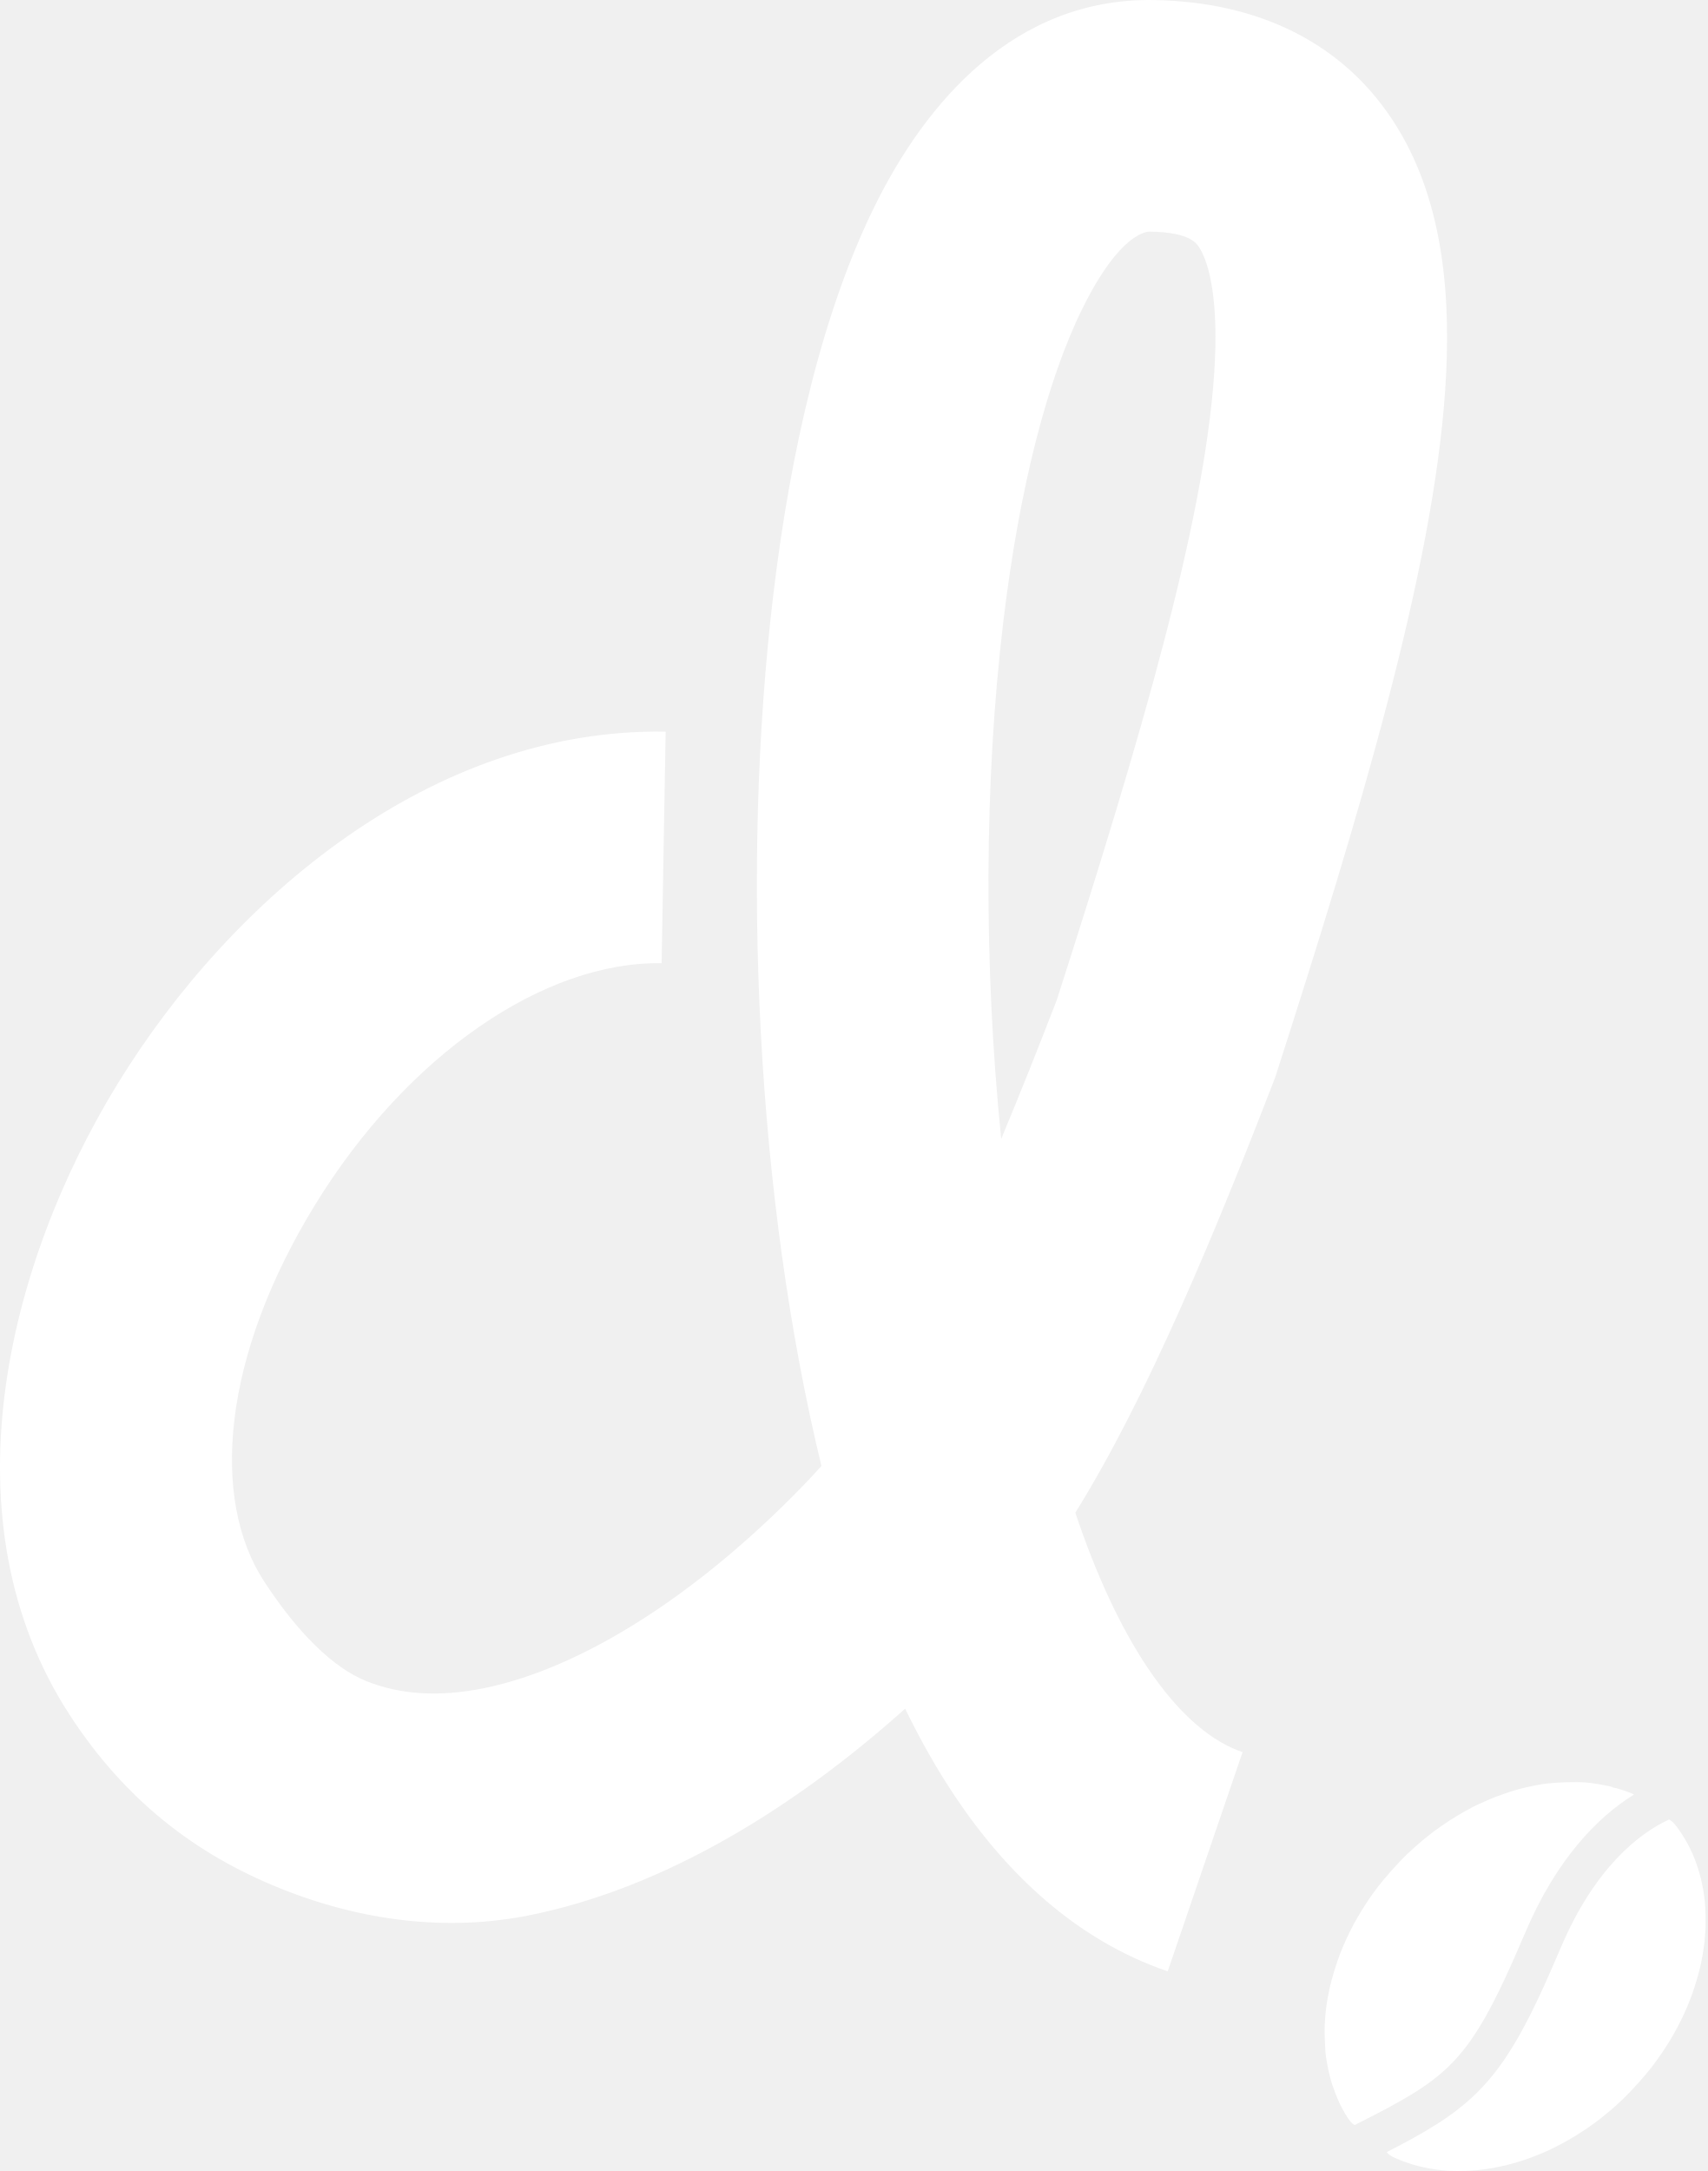
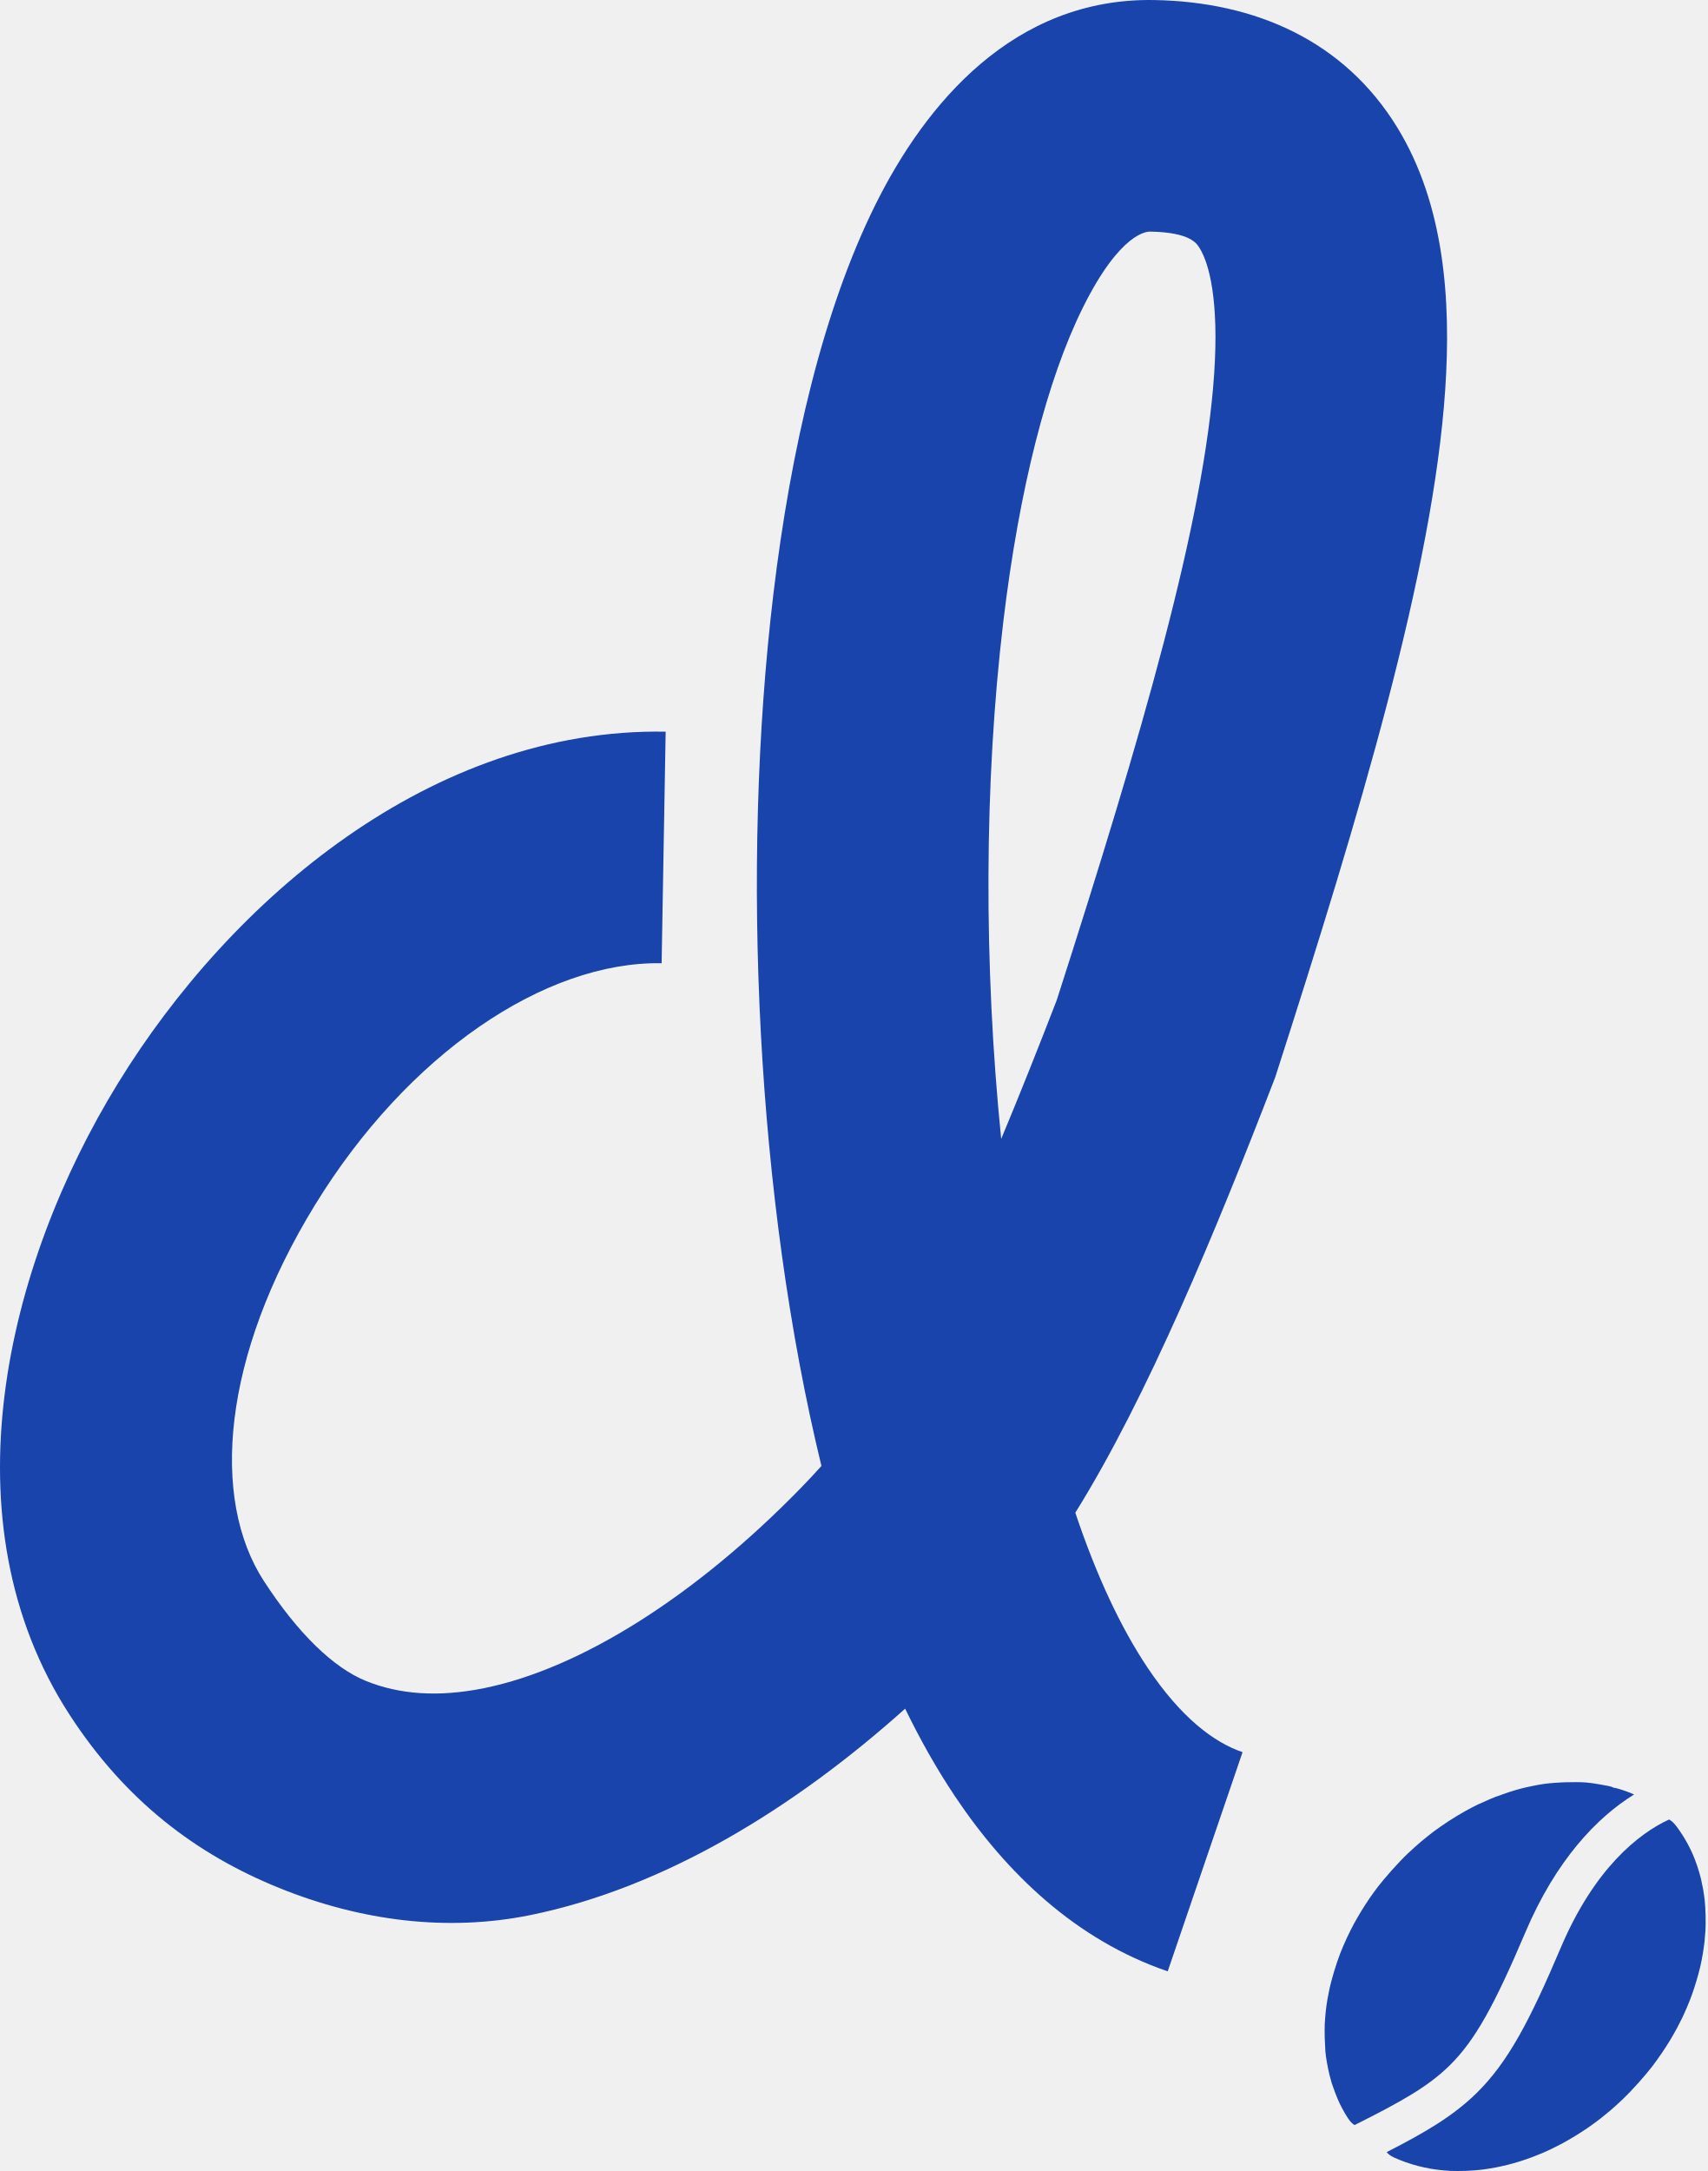
<svg xmlns="http://www.w3.org/2000/svg" width="118" height="150" viewBox="0 0 118 150" fill="none">
-   <path d="M79.751 0.003C86.76 0.125 92.893 2.822 96.565 8.833C99.802 14.132 100.281 20.734 99.861 26.935C99.012 39.459 93.947 56.3 88.184 74.219L88.114 74.436L88.031 74.649C84.073 84.909 79.276 96.547 74.303 104.515C75.755 108.852 77.44 112.451 79.288 115.214C81.612 118.686 83.878 120.385 85.859 121.062L83.272 128.633L80.687 136.205C74.351 134.041 69.553 129.438 65.989 124.113C64.729 122.23 63.584 120.199 62.544 118.056C54.89 124.917 45.91 130.437 36.642 132.319C30.968 133.472 24.997 132.756 19.281 130.44C13.538 128.113 8.668 124.414 4.822 118.499C-3.879 105.118 0.4 87.464 8.147 74.851C15.985 62.09 29.875 50.271 45.996 50.553L45.717 66.552C37.624 66.411 28.153 72.855 21.782 83.226C15.321 93.746 14.543 103.563 18.237 109.242C20.588 112.858 23.041 115.231 25.29 116.143C27.565 117.065 30.256 117.288 33.457 116.638C40.128 115.282 48.065 110.288 55.399 102.745C55.873 102.258 56.325 101.772 56.76 101.286C52.278 82.853 51.182 59.949 53.433 41.097C54.639 30.995 56.877 21.417 60.491 14.138C63.95 7.173 70.047 -0.166 79.751 0.003ZM79.471 16.002C79.297 15.999 77.433 15.999 74.824 21.255C72.369 26.199 70.428 33.728 69.322 42.994C67.999 54.075 67.97 66.725 69.181 78.692C70.462 75.621 71.748 72.392 73.019 69.102C78.903 50.797 83.207 36.004 83.895 25.853C84.245 20.695 83.529 18.188 82.91 17.175C82.725 16.872 82.339 16.052 79.471 16.002Z" fill="white" />
-   <path d="M112.906 123.99C110.369 125.555 107.529 128.493 105.397 133.517C103.258 138.556 101.926 140.983 100.152 142.722C98.65 144.195 96.783 145.229 93.598 146.826C93.487 146.758 93.4 146.686 93.308 146.579C93.224 146.483 93.059 146.236 92.941 146.032C92.823 145.829 92.66 145.522 92.577 145.352C92.495 145.182 92.352 144.842 92.259 144.597C92.166 144.352 92.06 144.055 92.023 143.937C91.986 143.819 91.916 143.565 91.868 143.372C91.82 143.179 91.741 142.805 91.694 142.54C91.646 142.275 91.596 141.918 91.582 141.748C91.568 141.577 91.548 141.167 91.538 140.836C91.527 140.505 91.528 140.056 91.538 139.839C91.549 139.621 91.58 139.233 91.606 138.977C91.633 138.721 91.686 138.342 91.724 138.137C91.761 137.93 91.831 137.579 91.877 137.355C91.925 137.131 92.061 136.622 92.18 136.224C92.299 135.827 92.491 135.261 92.606 134.966C92.721 134.672 92.929 134.187 93.069 133.889C93.208 133.591 93.425 133.157 93.551 132.926C93.676 132.695 93.907 132.297 94.063 132.041C94.219 131.785 94.466 131.401 94.611 131.189C94.757 130.976 95.027 130.603 95.212 130.36C95.397 130.118 95.825 129.608 96.164 129.227C96.543 128.8 96.967 128.357 97.271 128.069C97.542 127.813 97.961 127.437 98.202 127.233C98.444 127.03 98.83 126.722 99.06 126.548C99.29 126.374 99.754 126.051 100.092 125.83C100.43 125.61 100.951 125.295 101.248 125.131C101.546 124.967 101.938 124.763 102.119 124.677C102.299 124.591 102.665 124.429 102.932 124.316C103.198 124.203 103.428 124.111 103.444 124.111C103.459 124.113 103.639 124.049 103.842 123.971C104.045 123.893 104.445 123.762 104.73 123.679C105.015 123.597 105.337 123.513 105.445 123.493C105.554 123.473 105.754 123.43 105.891 123.398C106.028 123.365 106.382 123.302 106.678 123.256C106.974 123.211 107.635 123.159 108.148 123.142C108.662 123.125 109.293 123.131 109.552 123.154C109.811 123.178 110.08 123.209 110.15 123.224C110.219 123.239 110.418 123.272 110.592 123.298C110.765 123.324 111.021 123.371 111.159 123.402C111.298 123.433 111.428 123.474 111.448 123.493C111.469 123.512 111.516 123.526 111.553 123.524C111.59 123.523 111.781 123.572 111.978 123.634C112.174 123.696 112.438 123.789 112.565 123.84C112.691 123.891 112.818 123.942 112.847 123.955C112.861 123.961 112.883 123.974 112.906 123.99Z" fill="white" />
-   <path d="M116.589 138.634C116.484 138.884 116.325 139.239 116.235 139.424C116.146 139.608 115.987 139.92 115.882 140.117C115.778 140.314 115.574 140.672 115.431 140.913C115.287 141.154 115.019 141.573 114.835 141.843C114.651 142.113 114.349 142.533 114.165 142.776C113.981 143.019 113.557 143.523 113.225 143.896C112.865 144.301 112.423 144.763 112.13 145.041C111.86 145.298 111.478 145.644 111.283 145.81C111.088 145.977 110.772 146.235 110.58 146.384C110.388 146.533 110.04 146.788 109.806 146.952C109.573 147.116 109.147 147.394 108.861 147.569C108.575 147.744 108.154 147.986 107.926 148.109C107.698 148.231 107.356 148.404 107.165 148.494C106.974 148.584 106.714 148.702 106.585 148.757C106.458 148.812 106.162 148.93 105.927 149.02C105.694 149.11 105.291 149.25 105.033 149.331C104.776 149.412 104.378 149.524 104.151 149.58C103.924 149.636 103.553 149.716 103.326 149.759C103.1 149.803 102.698 149.867 102.435 149.903C102.172 149.938 101.662 149.978 101.302 149.99C100.942 150.003 100.459 150.003 100.23 149.991C100 149.978 99.664 149.952 99.482 149.931C99.3 149.911 98.991 149.866 98.796 149.831C98.601 149.797 98.245 149.719 98.006 149.66C97.767 149.6 97.375 149.48 97.135 149.394C96.894 149.307 96.559 149.173 96.389 149.097C96.18 149.003 96.03 148.911 95.924 148.812C95.887 148.778 95.851 148.737 95.818 148.696C98.471 147.34 100.413 146.201 102.019 144.626C104.215 142.474 105.718 139.585 107.852 134.559C110.162 129.117 113.215 126.684 115.335 125.712C115.419 125.765 115.531 125.847 115.588 125.897C115.647 125.949 115.773 126.096 115.869 126.223C115.964 126.35 116.132 126.593 116.241 126.763C116.351 126.933 116.517 127.213 116.61 127.386C116.704 127.559 116.856 127.866 116.947 128.069C117.039 128.272 117.189 128.663 117.28 128.939C117.372 129.214 117.486 129.608 117.534 129.815C117.583 130.022 117.65 130.349 117.685 130.542C117.719 130.735 117.768 131.082 117.794 131.313C117.82 131.543 117.847 132.008 117.854 132.346C117.862 132.684 117.858 133.137 117.846 133.354C117.833 133.57 117.806 133.916 117.784 134.123C117.761 134.33 117.706 134.718 117.662 134.984C117.618 135.251 117.54 135.649 117.489 135.87C117.438 136.09 117.323 136.52 117.233 136.824C117.143 137.129 117.005 137.558 116.925 137.778C116.846 137.999 116.695 138.384 116.589 138.634Z" fill="white" />
+   <path d="M79.751 0.003C86.76 0.125 92.893 2.822 96.565 8.833C99.802 14.132 100.281 20.734 99.861 26.935C99.012 39.459 93.947 56.3 88.184 74.219L88.114 74.436L88.031 74.649C84.073 84.909 79.276 96.547 74.303 104.515C75.755 108.852 77.44 112.451 79.288 115.214C81.612 118.686 83.878 120.385 85.859 121.062L83.272 128.633L80.687 136.205C74.351 134.041 69.553 129.438 65.989 124.113C64.729 122.23 63.584 120.199 62.544 118.056C54.89 124.917 45.91 130.437 36.642 132.319C30.968 133.472 24.997 132.756 19.281 130.44C13.538 128.113 8.668 124.414 4.822 118.499C-3.879 105.118 0.4 87.464 8.147 74.851C15.985 62.09 29.875 50.271 45.996 50.553L45.717 66.552C37.624 66.411 28.153 72.855 21.782 83.226C15.321 93.746 14.543 103.563 18.237 109.242C20.588 112.858 23.041 115.231 25.29 116.143C27.565 117.065 30.256 117.288 33.457 116.638C40.128 115.282 48.065 110.288 55.399 102.745C55.873 102.258 56.325 101.772 56.76 101.286C52.278 82.853 51.182 59.949 53.433 41.097C54.639 30.995 56.877 21.417 60.491 14.138C63.95 7.173 70.047 -0.166 79.751 0.003ZM79.471 16.002C79.297 15.999 77.433 15.999 74.824 21.255C72.369 26.199 70.428 33.728 69.322 42.994C67.999 54.075 67.97 66.725 69.181 78.692C70.462 75.621 71.748 72.392 73.019 69.102C78.903 50.797 83.207 36.004 83.895 25.853C84.245 20.695 83.529 18.188 82.91 17.175C82.725 16.872 82.339 16.052 79.471 16.002Z" fill="#1844AB" />
+   <path d="M112.906 123.99C110.369 125.555 107.529 128.493 105.397 133.517C103.258 138.556 101.926 140.983 100.152 142.722C98.65 144.195 96.783 145.229 93.598 146.826C93.487 146.758 93.4 146.686 93.308 146.579C93.224 146.483 93.059 146.236 92.941 146.032C92.823 145.829 92.66 145.522 92.577 145.352C92.495 145.182 92.352 144.842 92.259 144.597C92.166 144.352 92.06 144.055 92.023 143.937C91.986 143.819 91.916 143.565 91.868 143.372C91.82 143.179 91.741 142.805 91.694 142.54C91.646 142.275 91.596 141.918 91.582 141.748C91.568 141.577 91.548 141.167 91.538 140.836C91.527 140.505 91.528 140.056 91.538 139.839C91.549 139.621 91.58 139.233 91.606 138.977C91.633 138.721 91.686 138.342 91.724 138.137C91.761 137.93 91.831 137.579 91.877 137.355C91.925 137.131 92.061 136.622 92.18 136.224C92.299 135.827 92.491 135.261 92.606 134.966C92.721 134.672 92.929 134.187 93.069 133.889C93.208 133.591 93.425 133.157 93.551 132.926C93.676 132.695 93.907 132.297 94.063 132.041C94.219 131.785 94.466 131.401 94.611 131.189C94.757 130.976 95.027 130.603 95.212 130.36C95.397 130.118 95.825 129.608 96.164 129.227C96.543 128.8 96.967 128.357 97.271 128.069C97.542 127.813 97.961 127.437 98.202 127.233C98.444 127.03 98.83 126.722 99.06 126.548C99.29 126.374 99.754 126.051 100.092 125.83C100.43 125.61 100.951 125.295 101.248 125.131C101.546 124.967 101.938 124.763 102.119 124.677C102.299 124.591 102.665 124.429 102.932 124.316C103.198 124.203 103.428 124.111 103.444 124.111C103.459 124.113 103.639 124.049 103.842 123.971C104.045 123.893 104.445 123.762 104.73 123.679C105.015 123.597 105.337 123.513 105.445 123.493C105.554 123.473 105.754 123.43 105.891 123.398C106.028 123.365 106.382 123.302 106.678 123.256C106.974 123.211 107.635 123.159 108.148 123.142C108.662 123.125 109.293 123.131 109.552 123.154C109.811 123.178 110.08 123.209 110.15 123.224C110.219 123.239 110.418 123.272 110.592 123.298C110.765 123.324 111.021 123.371 111.159 123.402C111.298 123.433 111.428 123.474 111.448 123.493C111.469 123.512 111.516 123.526 111.553 123.524C111.59 123.523 111.781 123.572 111.978 123.634C112.174 123.696 112.438 123.789 112.565 123.84C112.691 123.891 112.818 123.942 112.847 123.955C112.861 123.961 112.883 123.974 112.906 123.99Z" fill="#1844AB" />
+   <path d="M116.589 138.634C116.484 138.884 116.325 139.239 116.235 139.424C116.146 139.608 115.987 139.92 115.882 140.117C115.778 140.314 115.574 140.672 115.431 140.913C115.287 141.154 115.019 141.573 114.835 141.843C114.651 142.113 114.349 142.533 114.165 142.776C113.981 143.019 113.557 143.523 113.225 143.896C112.865 144.301 112.423 144.763 112.13 145.041C111.86 145.298 111.478 145.644 111.283 145.81C111.088 145.977 110.772 146.235 110.58 146.384C110.388 146.533 110.04 146.788 109.806 146.952C109.573 147.116 109.147 147.394 108.861 147.569C108.575 147.744 108.154 147.986 107.926 148.109C107.698 148.231 107.356 148.404 107.165 148.494C106.974 148.584 106.714 148.702 106.585 148.757C106.458 148.812 106.162 148.93 105.927 149.02C105.694 149.11 105.291 149.25 105.033 149.331C104.776 149.412 104.378 149.524 104.151 149.58C103.924 149.636 103.553 149.716 103.326 149.759C103.1 149.803 102.698 149.867 102.435 149.903C102.172 149.938 101.662 149.978 101.302 149.99C100.942 150.003 100.459 150.003 100.23 149.991C100 149.978 99.664 149.952 99.482 149.931C99.3 149.911 98.991 149.866 98.796 149.831C98.601 149.797 98.245 149.719 98.006 149.66C97.767 149.6 97.375 149.48 97.135 149.394C96.894 149.307 96.559 149.173 96.389 149.097C96.18 149.003 96.03 148.911 95.924 148.812C95.887 148.778 95.851 148.737 95.818 148.696C98.471 147.34 100.413 146.201 102.019 144.626C104.215 142.474 105.718 139.585 107.852 134.559C110.162 129.117 113.215 126.684 115.335 125.712C115.419 125.765 115.531 125.847 115.588 125.897C115.647 125.949 115.773 126.096 115.869 126.223C115.964 126.35 116.132 126.593 116.241 126.763C116.351 126.933 116.517 127.213 116.61 127.386C116.704 127.559 116.856 127.866 116.947 128.069C117.039 128.272 117.189 128.663 117.28 128.939C117.372 129.214 117.486 129.608 117.534 129.815C117.583 130.022 117.65 130.349 117.685 130.542C117.719 130.735 117.768 131.082 117.794 131.313C117.82 131.543 117.847 132.008 117.854 132.346C117.862 132.684 117.858 133.137 117.846 133.354C117.833 133.57 117.806 133.916 117.784 134.123C117.761 134.33 117.706 134.718 117.662 134.984C117.618 135.251 117.54 135.649 117.489 135.87C117.438 136.09 117.323 136.52 117.233 136.824C117.143 137.129 117.005 137.558 116.925 137.778C116.846 137.999 116.695 138.384 116.589 138.634Z" fill="#1844AB" />
</svg>
